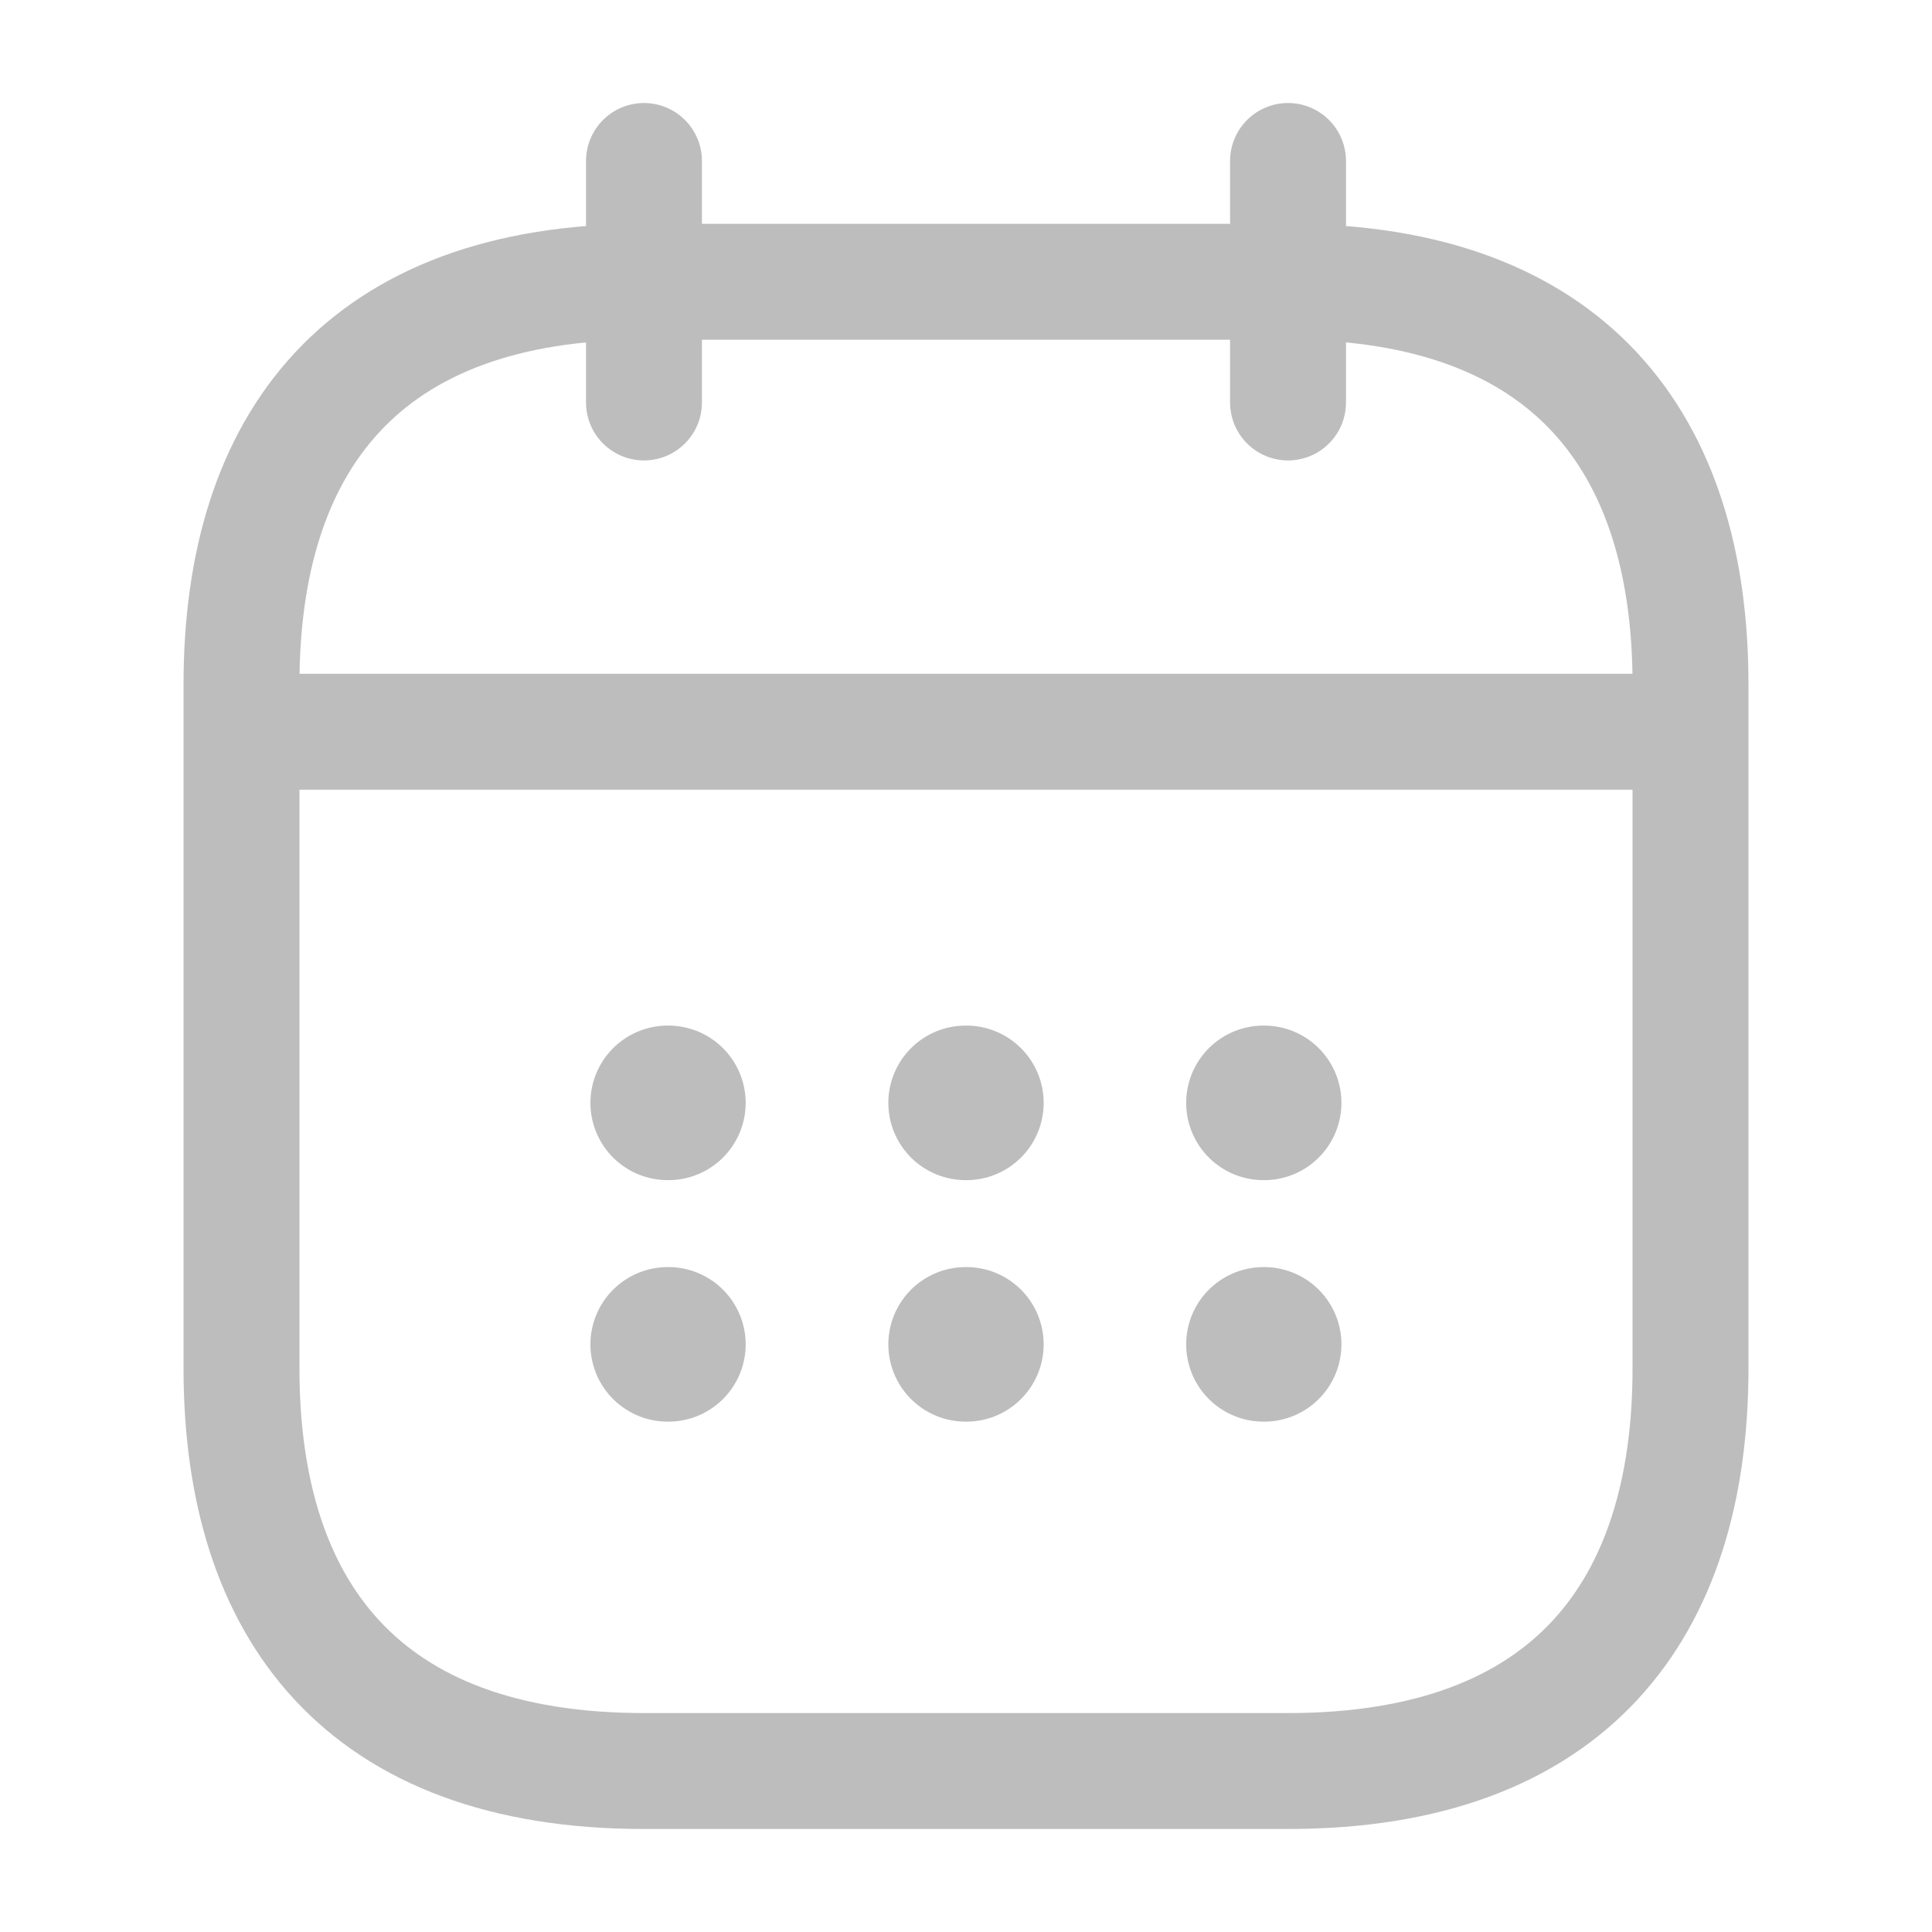
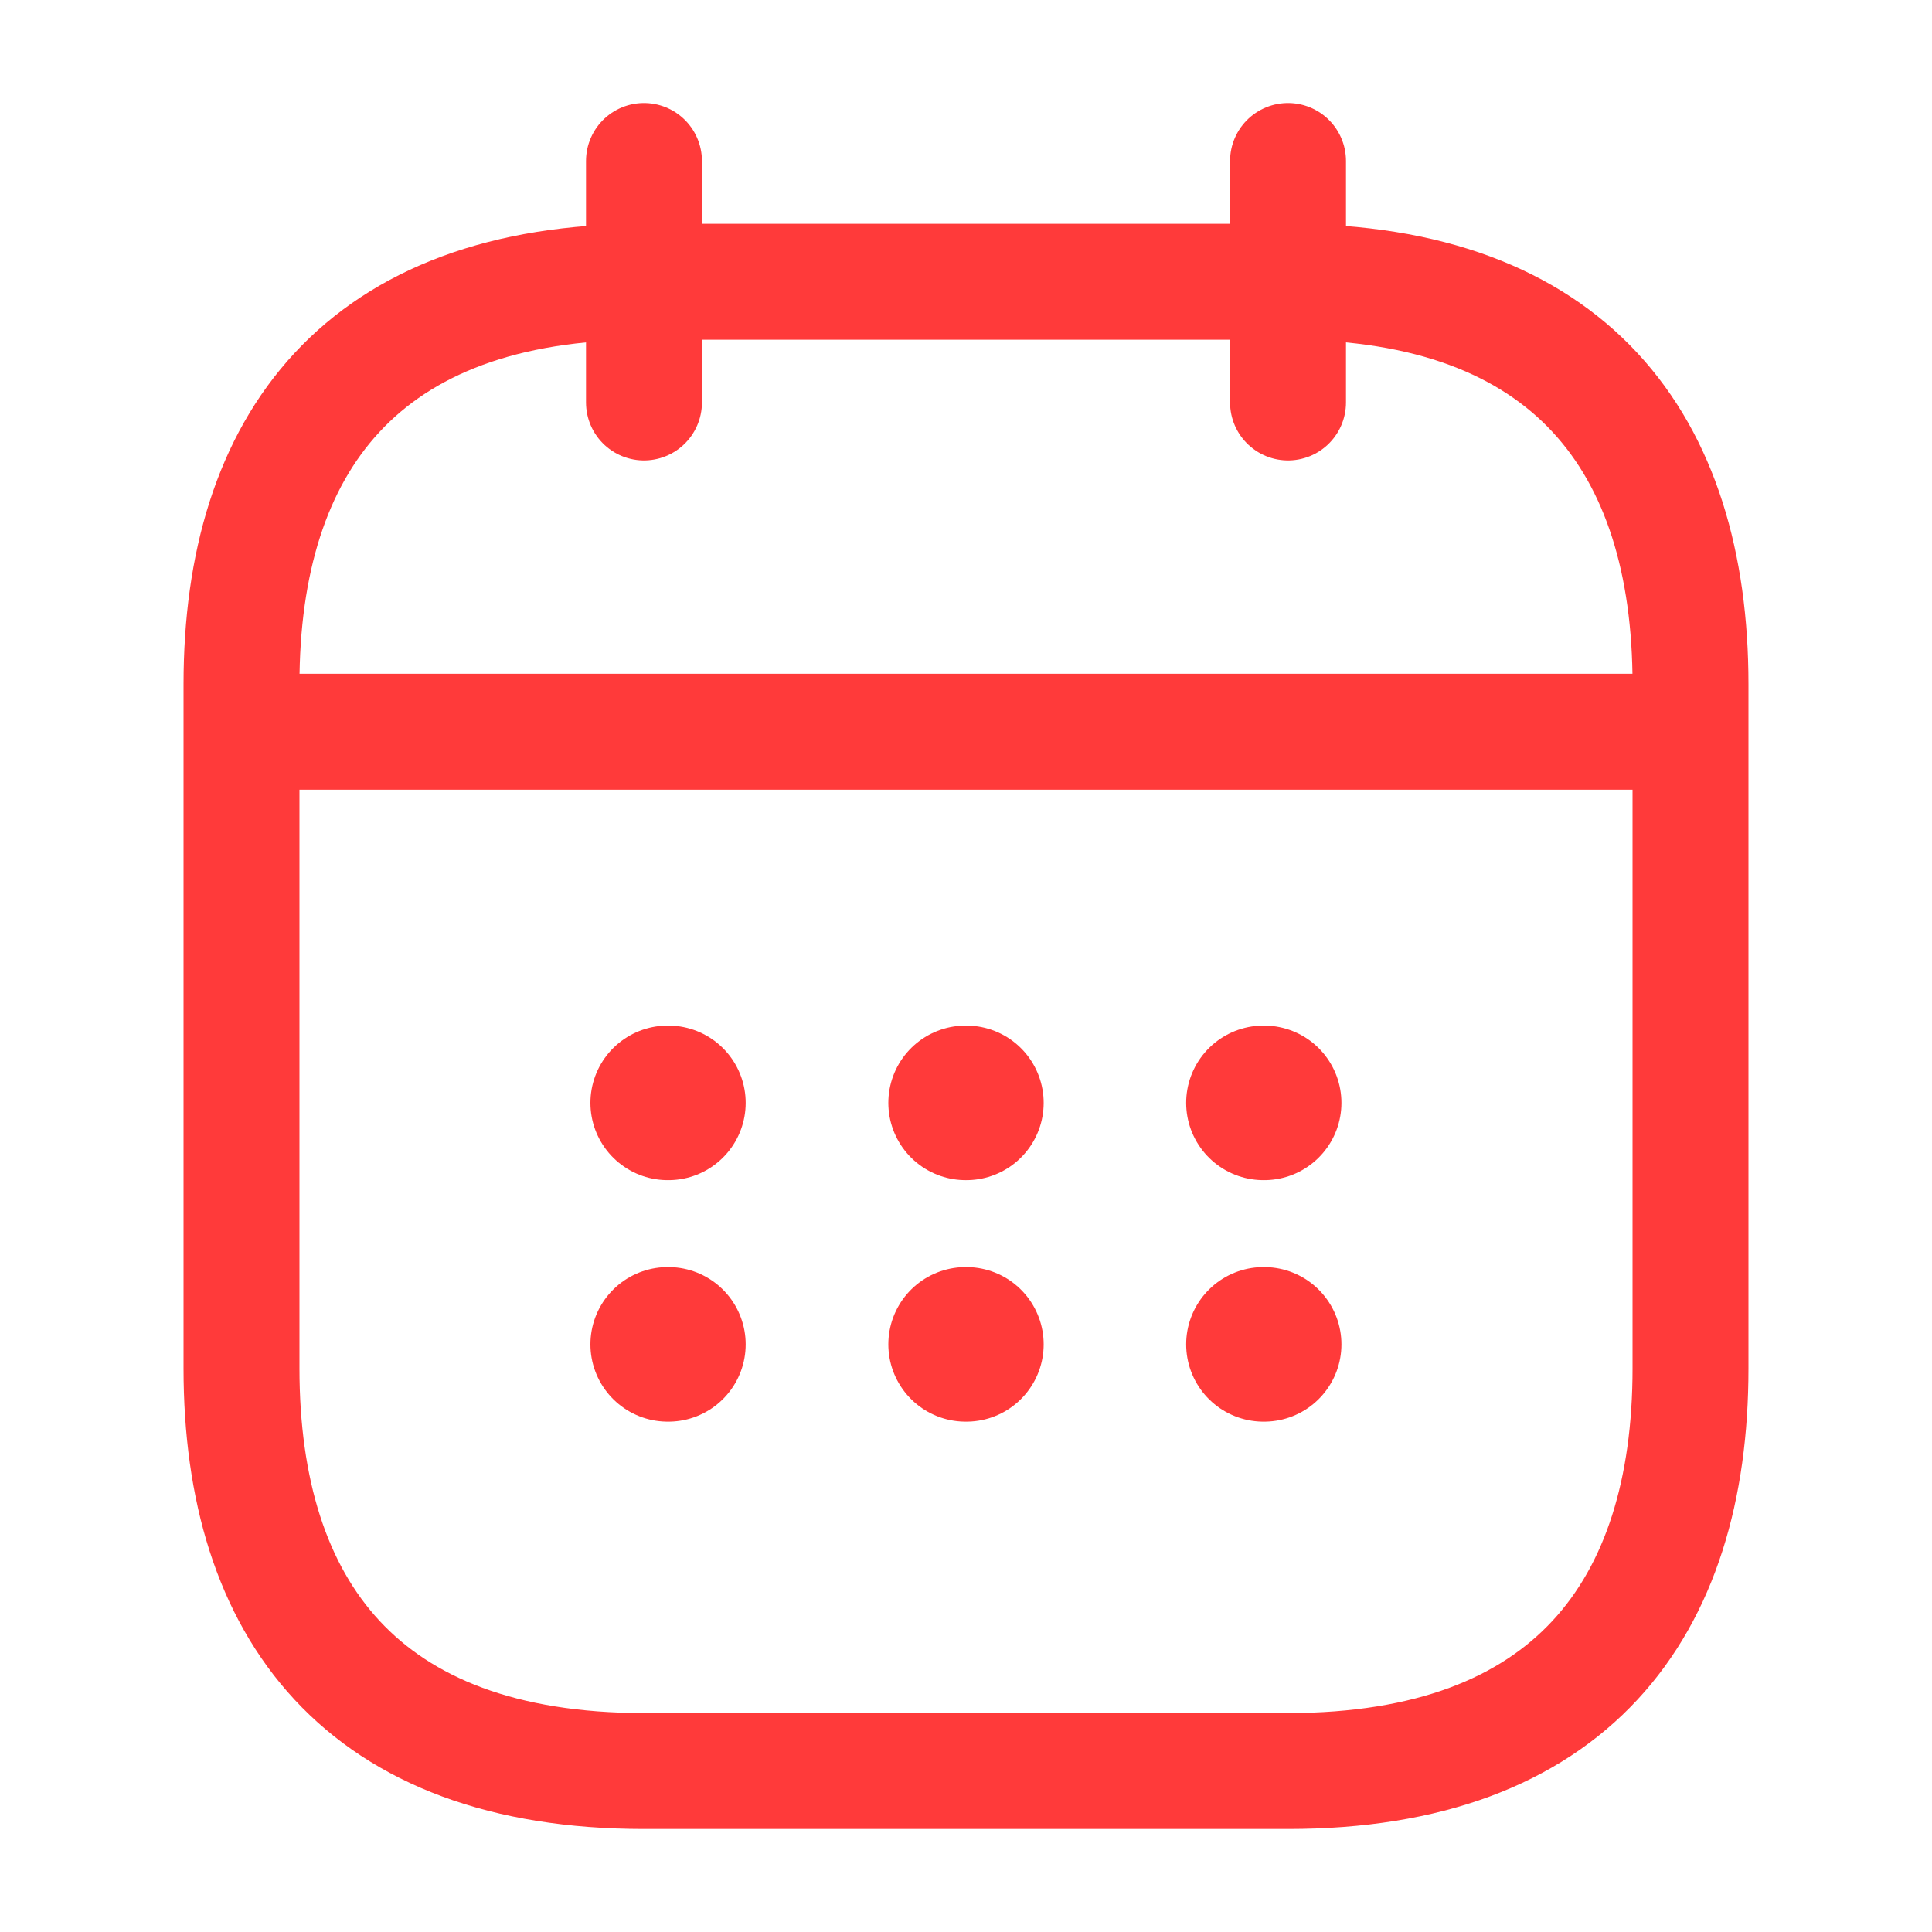
<svg xmlns="http://www.w3.org/2000/svg" width="25" height="25" viewBox="0 0 25 25" fill="none">
-   <path d="M8.333 2.083V5.208" stroke="#BDBDBD" stroke-width="1.5" stroke-miterlimit="10" stroke-linecap="round" stroke-linejoin="round" />
-   <path d="M16.667 2.083V5.208" stroke="#BDBDBD" stroke-width="1.5" stroke-miterlimit="10" stroke-linecap="round" stroke-linejoin="round" />
-   <path d="M3.646 9.469H21.354" stroke="#BDBDBD" stroke-width="1.5" stroke-miterlimit="10" stroke-linecap="round" stroke-linejoin="round" />
-   <path d="M21.875 8.854V17.708C21.875 20.833 20.312 22.917 16.667 22.917H8.333C4.688 22.917 3.125 20.833 3.125 17.708V8.854C3.125 5.729 4.688 3.646 8.333 3.646H16.667C20.312 3.646 21.875 5.729 21.875 8.854Z" stroke="#BDBDBD" stroke-width="1.5" stroke-miterlimit="10" stroke-linecap="round" stroke-linejoin="round" />
-   <path d="M16.349 14.271H16.358" stroke="#BDBDBD" stroke-width="2" stroke-linecap="round" stroke-linejoin="round" />
-   <path d="M16.349 17.396H16.358" stroke="#BDBDBD" stroke-width="2" stroke-linecap="round" stroke-linejoin="round" />
-   <path d="M12.495 14.271H12.505" stroke="#BDBDBD" stroke-width="2" stroke-linecap="round" stroke-linejoin="round" />
-   <path d="M12.495 17.396H12.505" stroke="#BDBDBD" stroke-width="2" stroke-linecap="round" stroke-linejoin="round" />
-   <path d="M8.64 14.271H8.649" stroke="#BDBDBD" stroke-width="2" stroke-linecap="round" stroke-linejoin="round" />
-   <path d="M8.64 17.396H8.649" stroke="#BDBDBD" stroke-width="2" stroke-linecap="round" stroke-linejoin="round" />
+   <path d="M8.333 2.083V5.208" stroke="#FF3A3A" stroke-width="1.5" stroke-miterlimit="10" stroke-linecap="round" stroke-linejoin="round" />
+   <path d="M16.667 2.083V5.208" stroke="#FF3A3A" stroke-width="1.5" stroke-miterlimit="10" stroke-linecap="round" stroke-linejoin="round" />
+   <path d="M3.646 9.469H21.354" stroke="#FF3A3A" stroke-width="1.5" stroke-miterlimit="10" stroke-linecap="round" stroke-linejoin="round" />
+   <path d="M21.875 8.854V17.708C21.875 20.833 20.312 22.917 16.667 22.917H8.333C4.688 22.917 3.125 20.833 3.125 17.708V8.854C3.125 5.729 4.688 3.646 8.333 3.646H16.667C20.312 3.646 21.875 5.729 21.875 8.854Z" stroke="#FF3A3A" stroke-width="1.5" stroke-miterlimit="10" stroke-linecap="round" stroke-linejoin="round" />
+   <path d="M16.349 14.271H16.358" stroke="#FF3A3A" stroke-width="2" stroke-linecap="round" stroke-linejoin="round" />
+   <path d="M16.349 17.396H16.358" stroke="#FF3A3A" stroke-width="2" stroke-linecap="round" stroke-linejoin="round" />
+   <path d="M12.495 14.271H12.505" stroke="#FF3A3A" stroke-width="2" stroke-linecap="round" stroke-linejoin="round" />
+   <path d="M12.495 17.396H12.505" stroke="#FF3A3A" stroke-width="2" stroke-linecap="round" stroke-linejoin="round" />
+   <path d="M8.64 14.271H8.649" stroke="#FF3A3A" stroke-width="2" stroke-linecap="round" stroke-linejoin="round" />
+   <path d="M8.64 17.396H8.649" stroke="#FF3A3A" stroke-width="2" stroke-linecap="round" stroke-linejoin="round" />
</svg>
